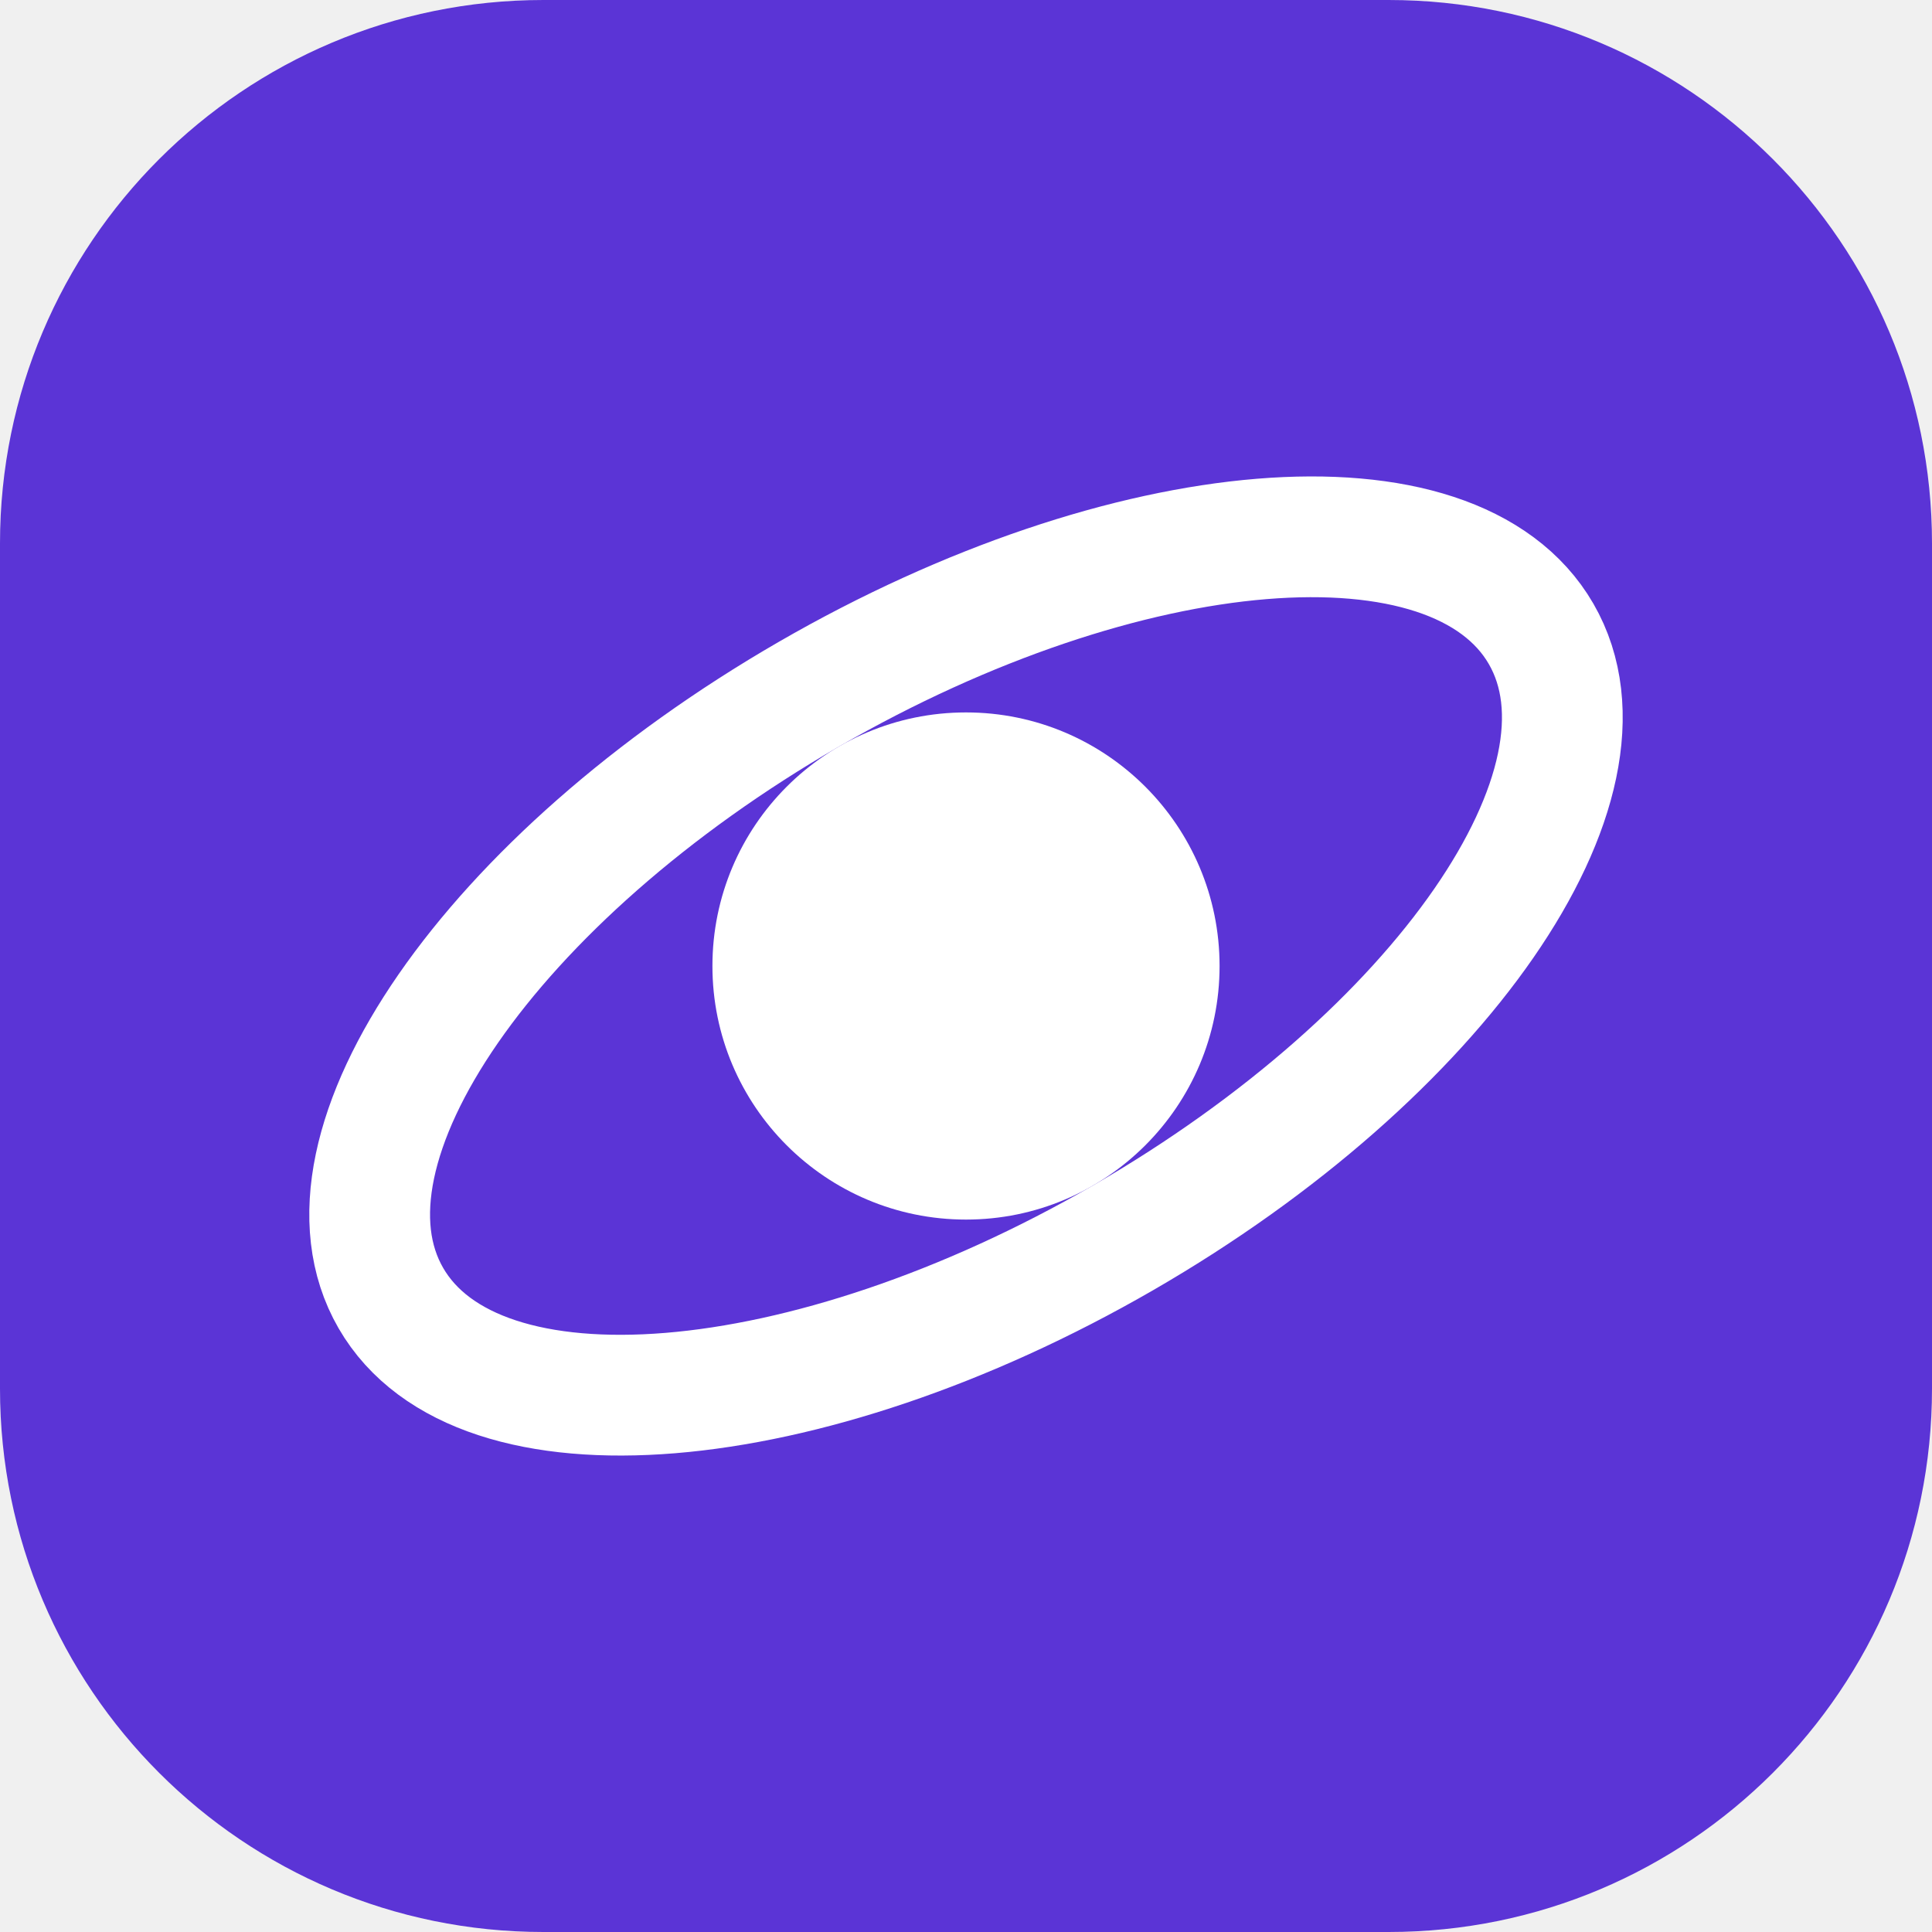
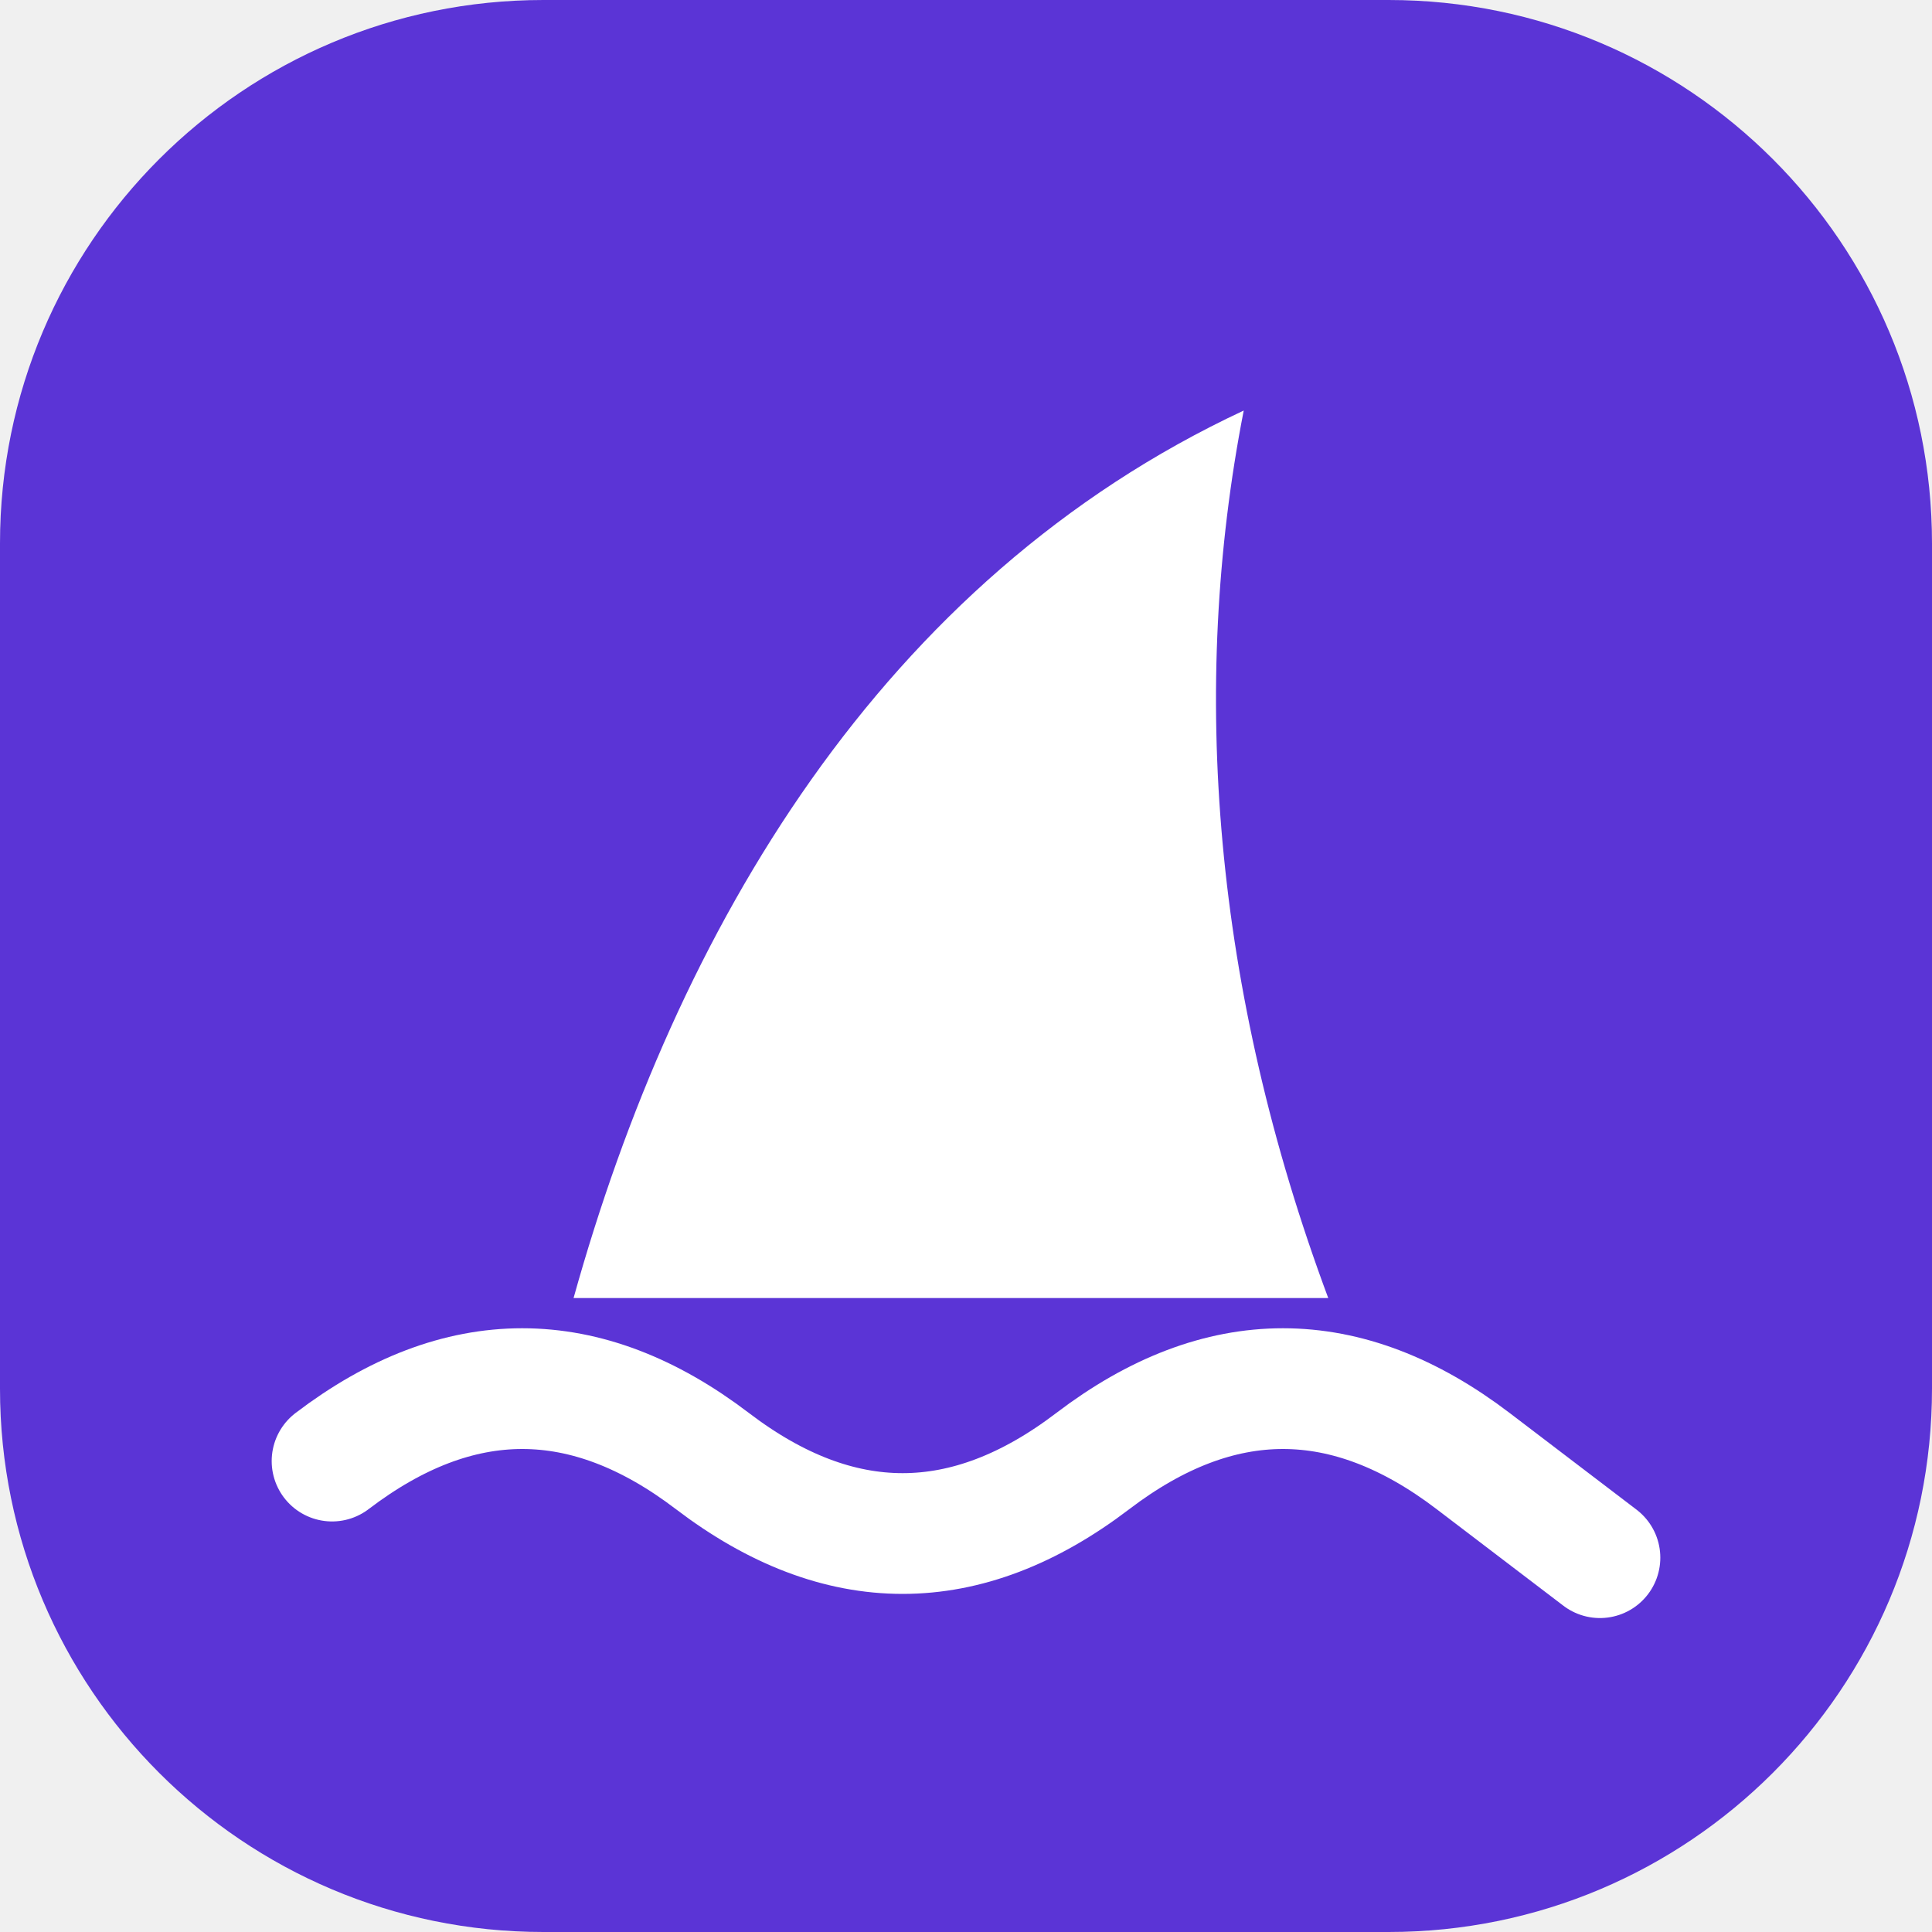
<svg xmlns="http://www.w3.org/2000/svg" viewBox="0 0 32 32">
  <rect width="32" height="32" rx="9" fill="#5b34d6" />
-   <ellipse cx="16" cy="16" rx="11" ry="5.2" fill="none" stroke="#fff" stroke-width="2" transform="rotate(-30 16 16)" />
-   <circle cx="16" cy="16" r="4.2" fill="#fff" />
+   <path d="M9.5 21.5C11.2 15.4 14.6 9.6 20.6 6.8c-.9 4.6-.5 9.6 1.4 14.7z" fill="#fff" />
+   <path d="M5.5 24.2c2.1-1.6 4.2-1.6 6.3 0s4.2 1.6 6.3 0 4.2-1.6 6.3 0 2.1 1.6 2.1 1.6" fill="none" stroke="#fff" stroke-width="2" stroke-linecap="round" />
</svg>
